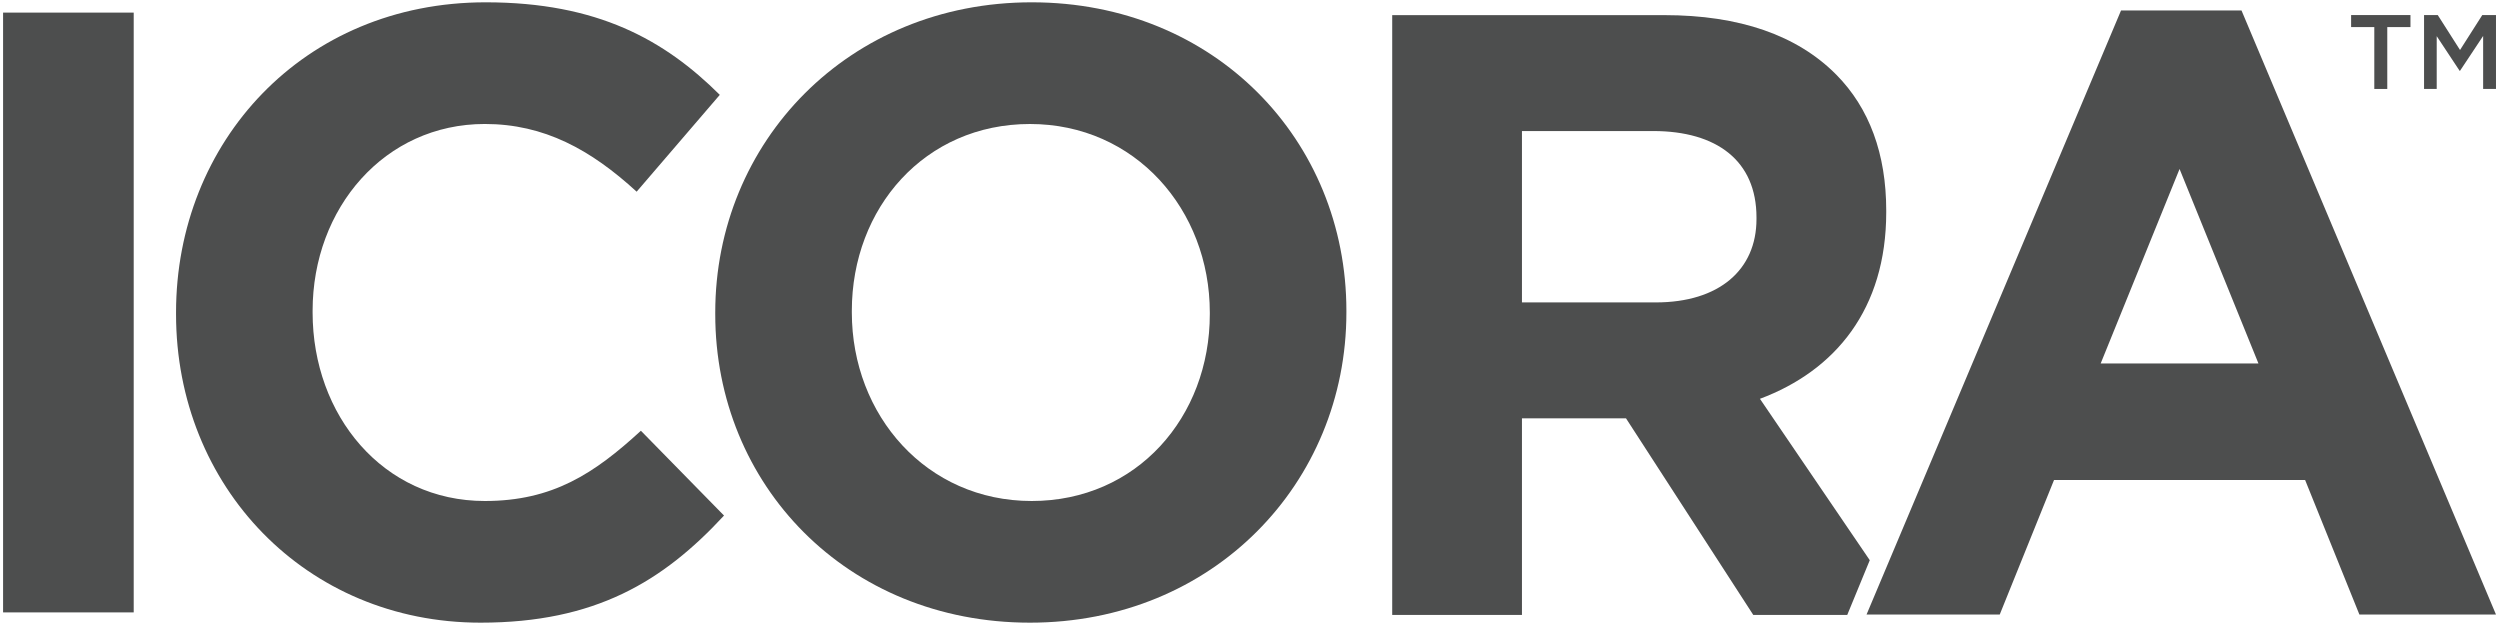
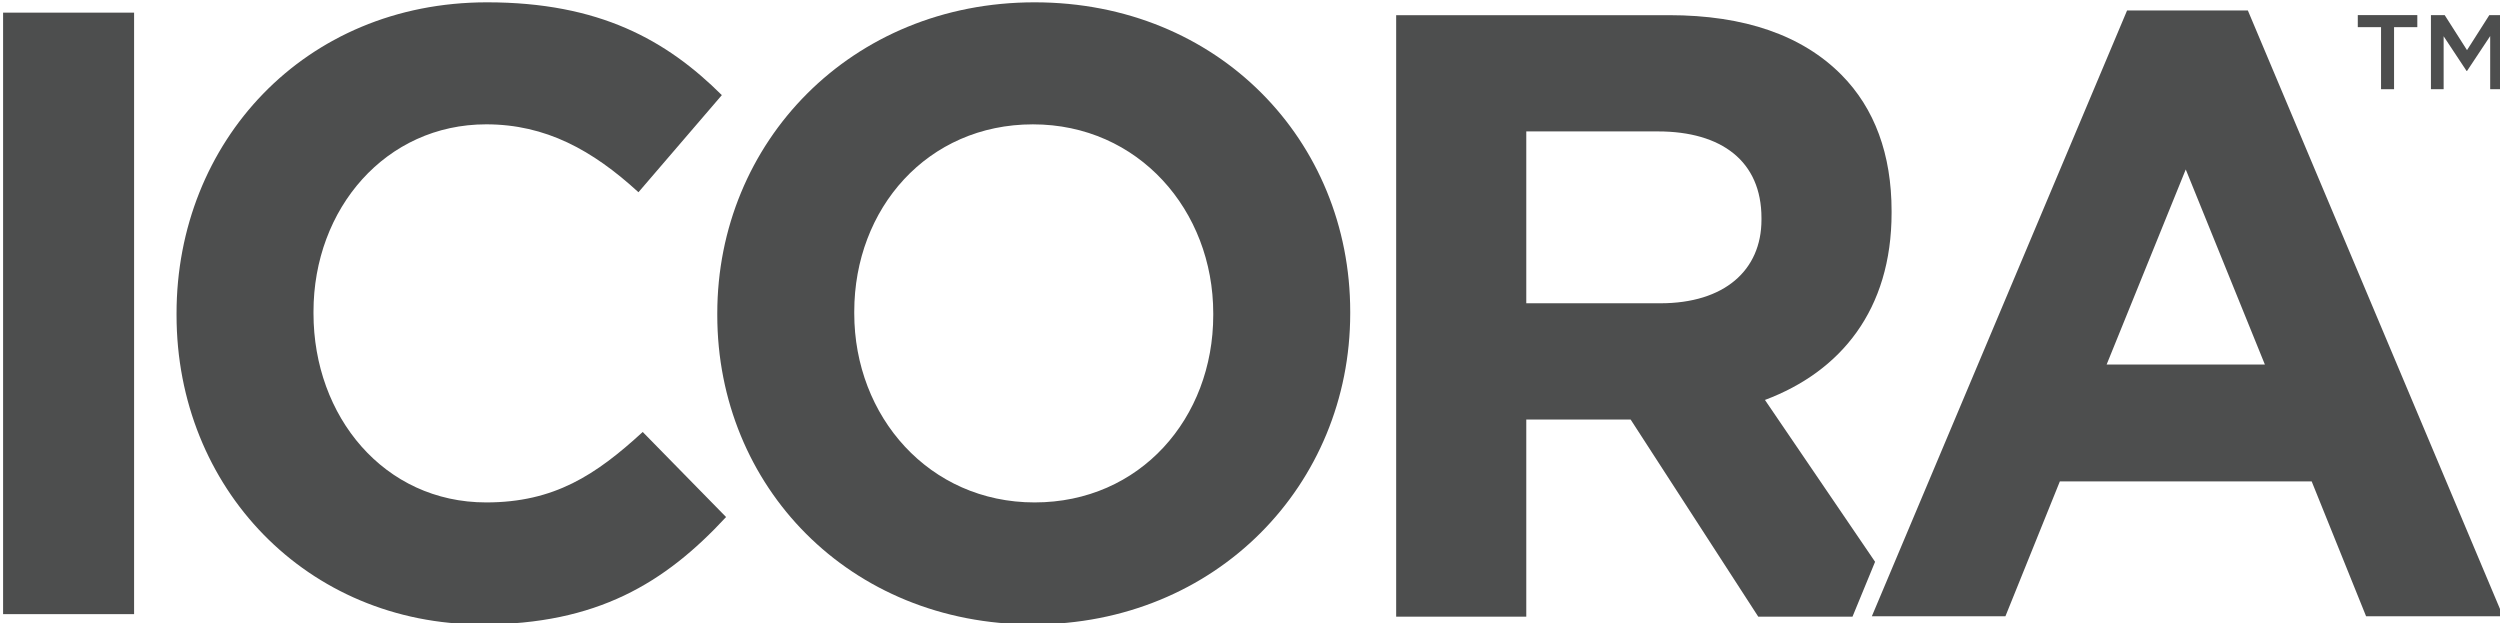
- <svg xmlns="http://www.w3.org/2000/svg" width="120px" height="30px" viewBox="0 0 120 30" version="1.1">
+ <svg xmlns="http://www.w3.org/2000/svg" version="1.1">
  <description>Created with Sketch (http://www.bohemiancoding.com/sketch)</description>
  <defs />
  <g id="Page 1" stroke="none" stroke-width="1" fill="none" fill-rule="evenodd">
    <g id="Layer_1" fill="#4D4E4E">
      <g id="Group" transform="translate(112.8144, 0.483871)">
        <path d="M1.152,0.816 L0.039,0.816 L0.039,0.239 L2.888,0.239 L2.888,0.816 L1.775,0.816 L1.775,3.786 L1.152,3.786 L1.152,0.816 L1.152,0.816 Z M1.152,0.816" id="Shape" />
        <path d="M3.54,0.239 L4.198,0.239 L5.267,1.916 L6.335,0.239 L6.993,0.239 L6.993,3.786 L6.376,3.786 L6.376,1.242 L5.267,2.914 L5.247,2.914 L4.148,1.252 L4.148,3.786 L3.54,3.786 L3.54,0.239 L3.54,0.239 Z M3.54,0.239" id="Shape" />
      </g>
      <g id="Group">
        <path d="M0.148,0.605 L6.418,0.605 L6.418,29.395 L0.148,29.395 L0.148,0.605 L0.148,0.605 Z M0.148,0.605" id="Shape" />
        <path d="M8.45,15.082 L8.45,15 C8.45,6.815 14.557,0.111 23.312,0.111 C28.686,0.111 31.903,1.921 34.55,4.553 L30.559,9.201 C28.36,7.185 26.121,5.951 23.271,5.951 C18.466,5.951 15.005,9.982 15.005,14.918 L15.005,15 C15.005,19.935 18.384,24.048 23.271,24.048 C26.528,24.048 28.523,22.732 30.763,20.676 L34.753,24.747 C31.822,27.914 28.564,29.888 23.067,29.888 C14.68,29.888 8.45,23.349 8.45,15.082 L8.45,15.082 Z M8.45,15.082" id="Shape" />
        <path d="M34.332,15.082 L34.332,15 C34.332,6.815 40.725,0.111 49.52,0.111 C58.315,0.111 64.627,6.733 64.627,14.918 L64.627,15 C64.627,23.185 58.234,29.888 49.439,29.888 C40.644,29.888 34.332,23.267 34.332,15.082 L34.332,15.082 Z M58.071,15.082 L58.071,15 C58.071,10.065 54.488,5.952 49.439,5.952 C44.389,5.952 40.888,9.982 40.888,14.918 L40.888,15 C40.888,19.935 44.471,24.048 49.52,24.048 C54.569,24.048 58.071,20.018 58.071,15.082 L58.071,15.082 Z M58.071,15.082" id="Shape" />
      </g>
      <path d="M89.749,26.89 L84.477,19.143 C88.101,17.786 90.539,14.835 90.539,10.188 L90.539,10.106 C90.539,7.391 89.73,5.19 88.142,3.585 C86.269,1.694 83.505,0.726 79.881,0.726 L66.826,0.726 L66.826,29.516 L73.054,29.516 L73.054,20.081 L78.049,20.081 L84.157,29.516 L88.668,29.516 L89.749,26.89 L89.749,26.89 Z M84.311,10.517 C84.311,12.944 82.528,14.516 79.474,14.516 L73.054,14.516 L73.054,6.29 L79.352,6.29 C82.406,6.29 84.311,7.72 84.311,10.435 L84.311,10.517 L84.311,10.517 Z M84.311,10.517" id="Shape" />
      <path d="M101.81,0.502 L107.592,0.502 L119.807,29.498 L113.251,29.498 L110.646,23.041 L98.593,23.041 L95.987,29.498 L89.594,29.498 L101.81,0.502 L101.81,0.502 Z M108.406,17.447 L104.619,8.111 L100.832,17.447 L108.406,17.447 L108.406,17.447 Z M108.406,17.447" id="Shape" />
    </g>
  </g>
</svg>
